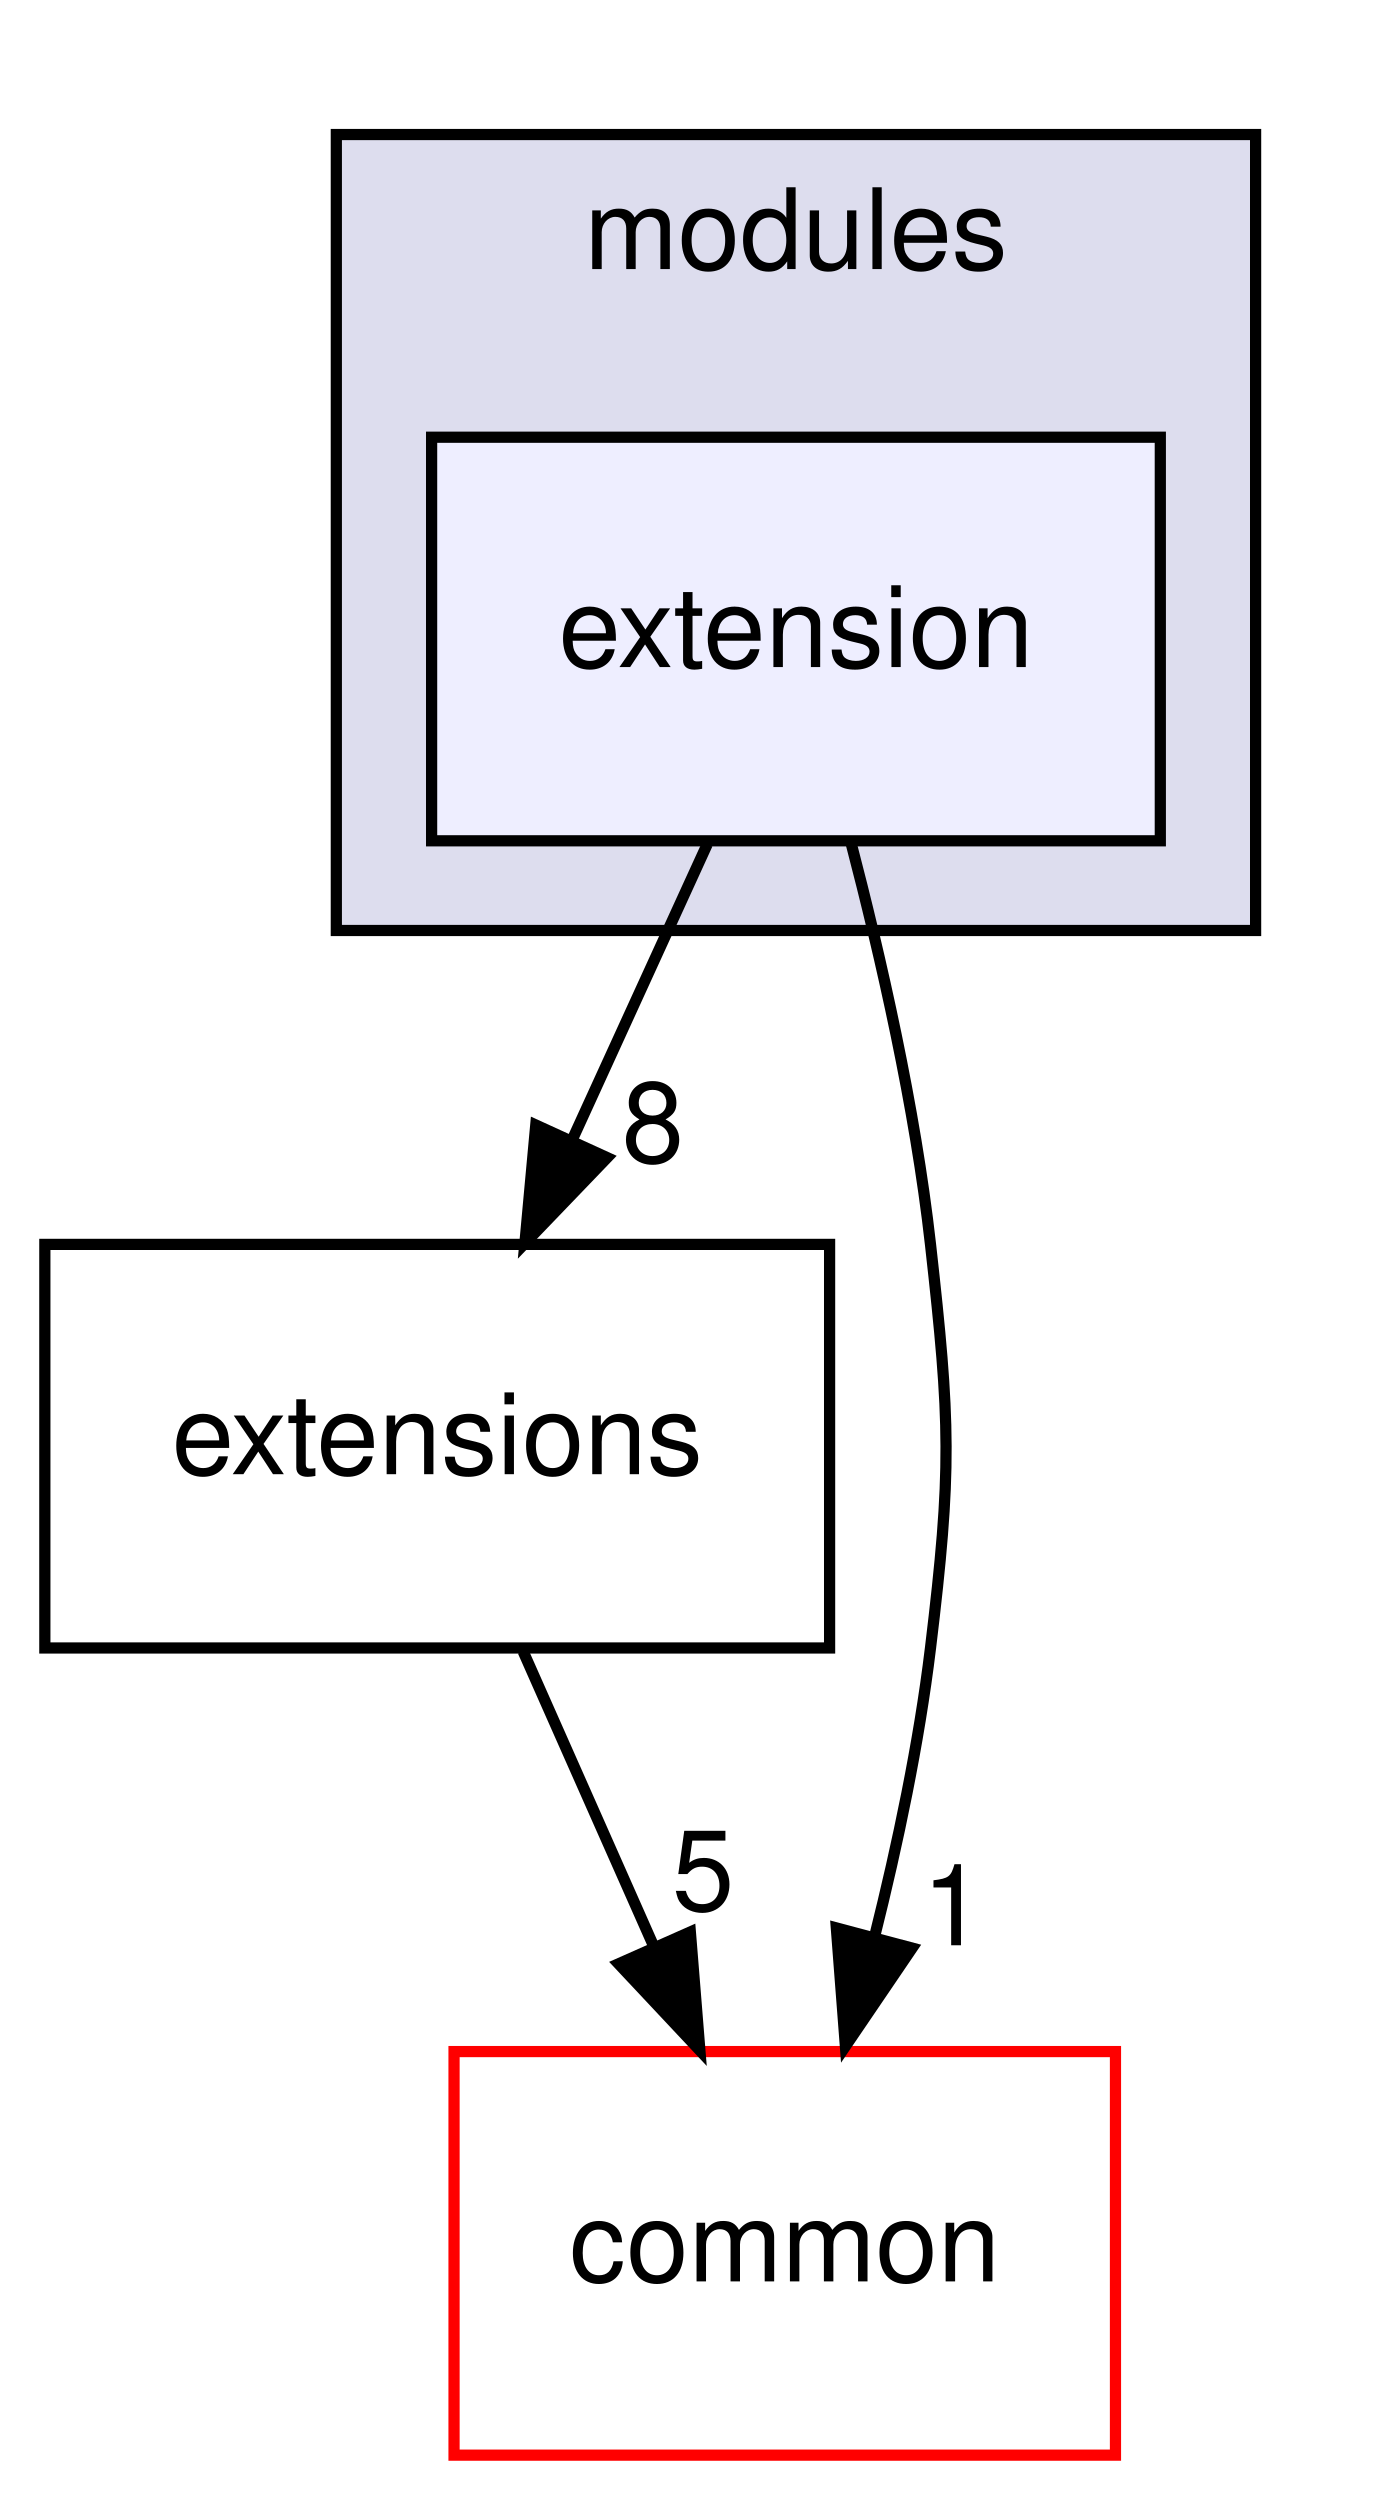
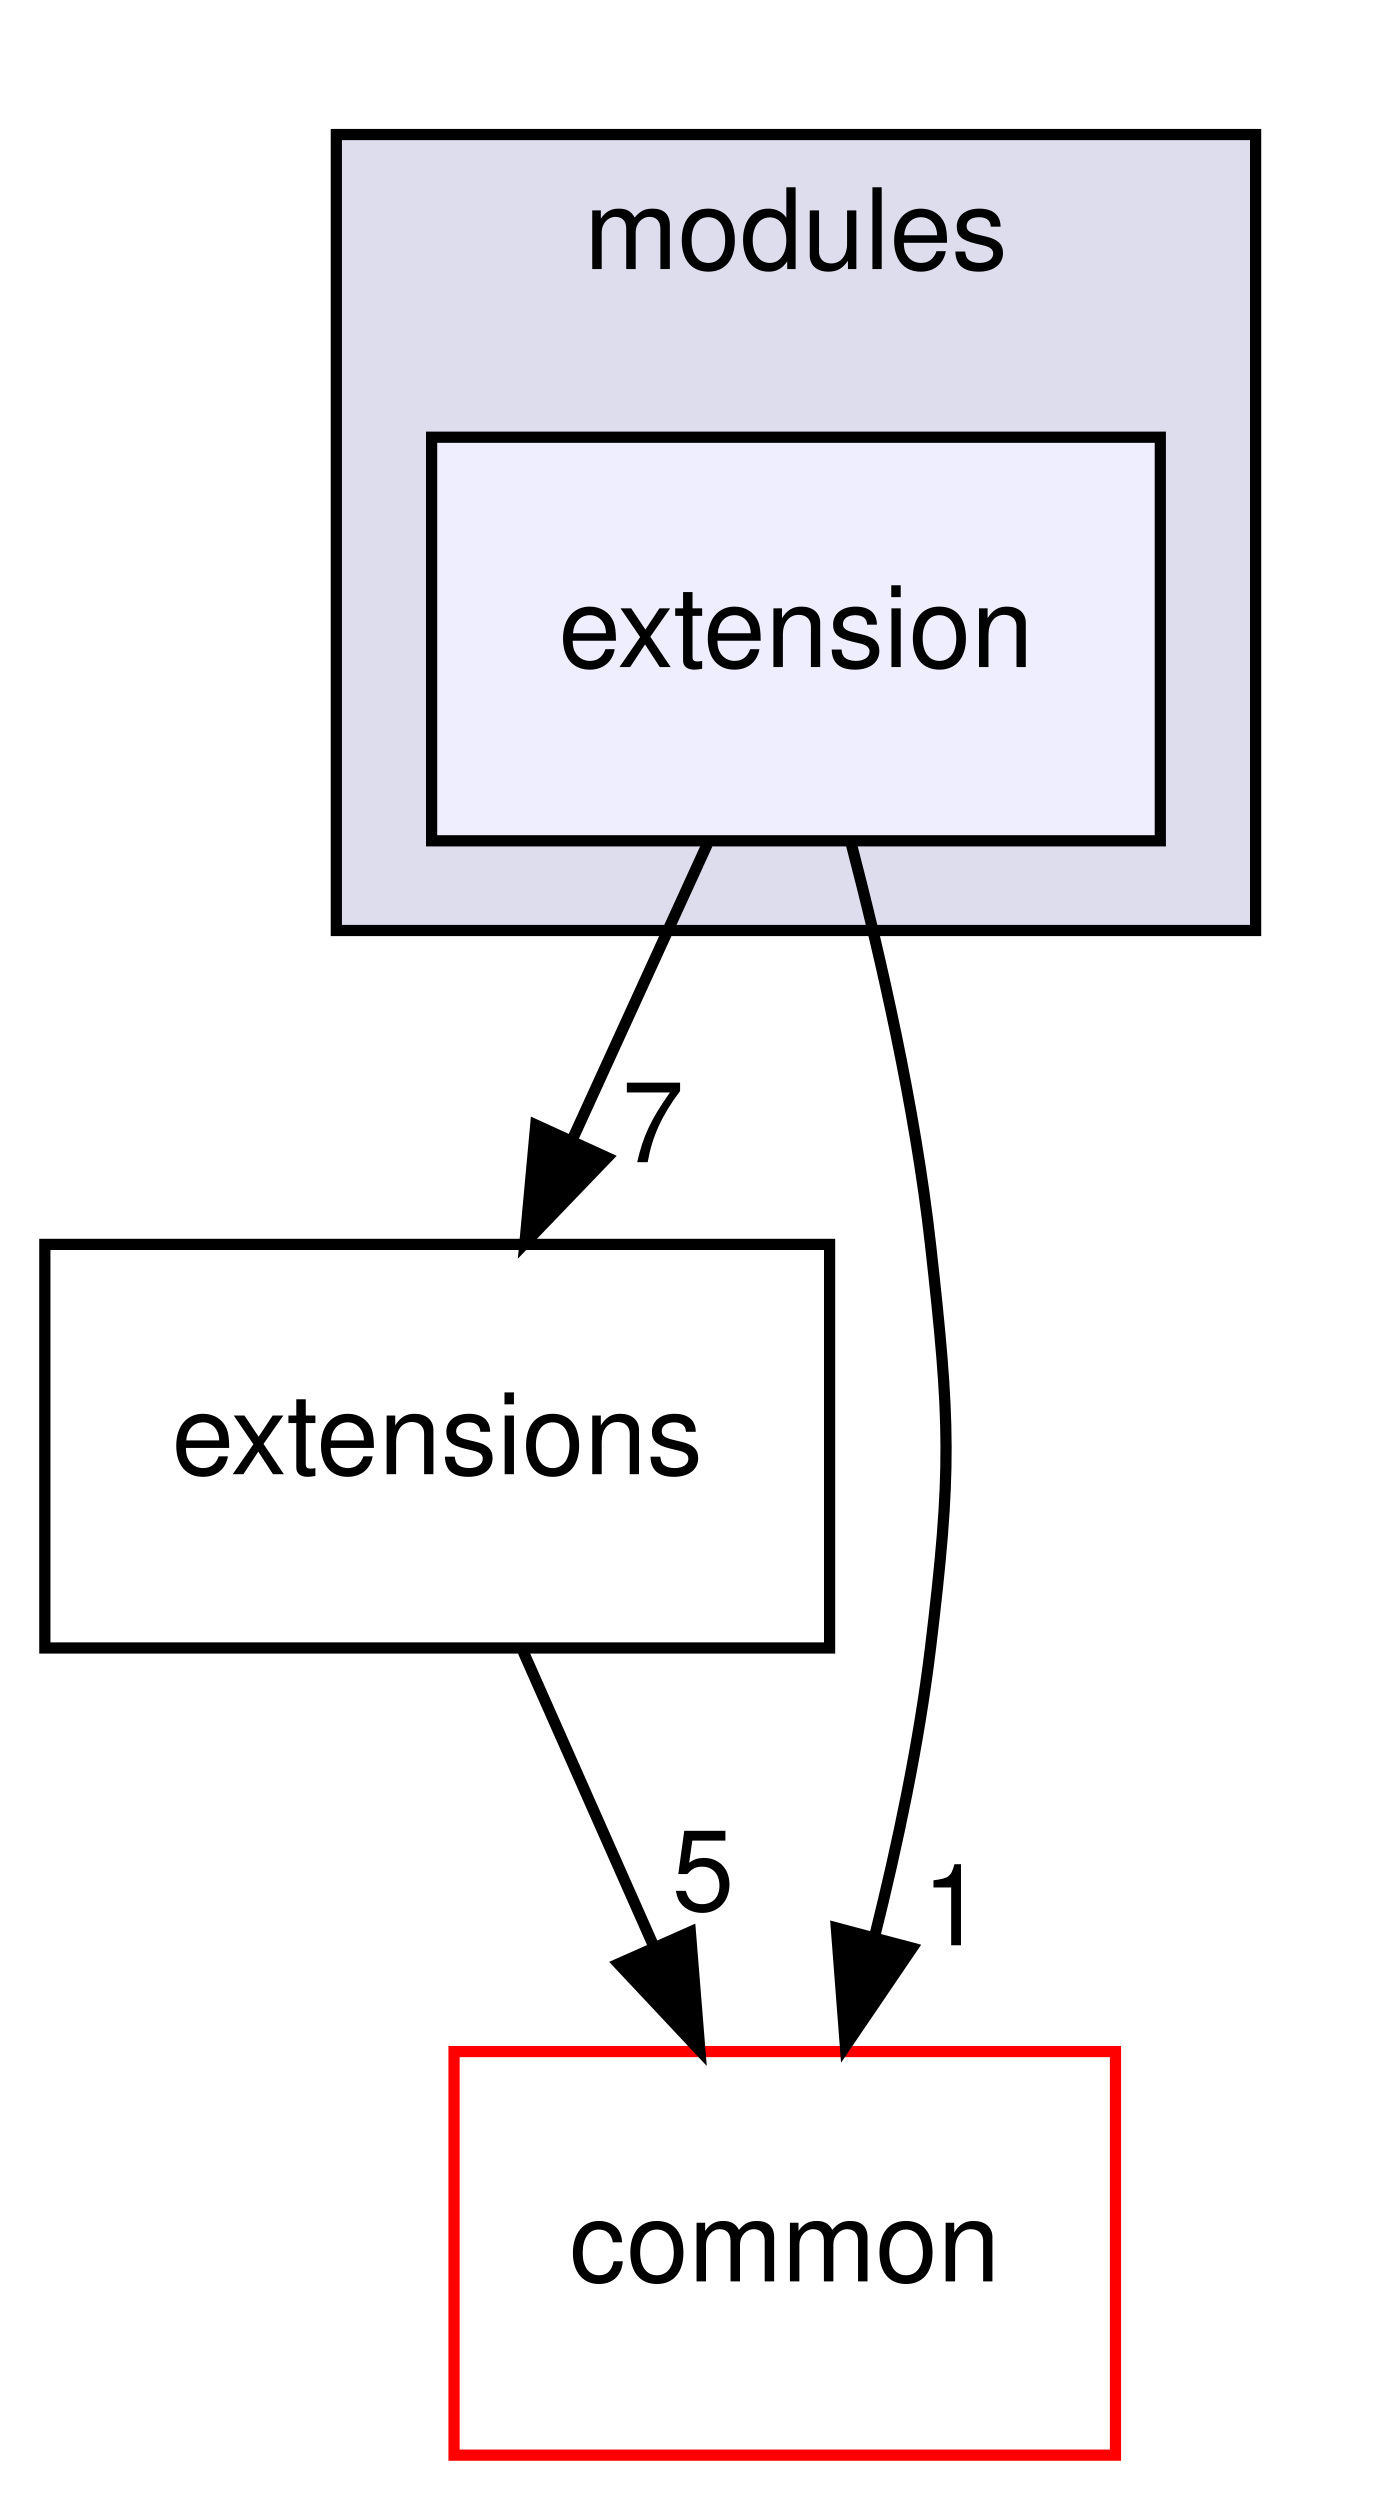
<svg xmlns="http://www.w3.org/2000/svg" xmlns:xlink="http://www.w3.org/1999/xlink" width="124pt" height="223pt" viewBox="0.00 0.00 124.00 223.00">
  <g id="graph0" class="graph" transform="scale(1 1) rotate(0) translate(4 219)">
    <g id="clust1" class="cluster">
      <g id="a_clust1">
        <a xlink:href="dir_e05090c0c1eb694f05995893ce62415e.html" target="_top" xlink:title="modules">
          <polygon fill="#ddddee" stroke="black" points="26,-136 26,-207 108,-207 108,-136 26,-136" />
          <text text-anchor="middle" x="67" y="-195" font-family="Helvetica,sans-Serif" font-size="10.00">modules</text>
        </a>
      </g>
    </g>
    <g id="node1" class="node">
      <g id="a_node1">
        <a xlink:href="dir_89e236299e2171734384aa0348a682fc.html" target="_top" xlink:title="extension">
          <polygon fill="#eeeeff" stroke="black" points="99.5,-180 34.5,-180 34.5,-144 99.5,-144 99.5,-180" />
          <text text-anchor="middle" x="67" y="-159.5" font-family="Helvetica,sans-Serif" font-size="10.00">extension</text>
        </a>
      </g>
    </g>
    <g id="node2" class="node">
      <g id="a_node2">
        <a xlink:href="dir_ce90d8ec022607b6aa4b2f9ac20ca422.html" target="_top" xlink:title="extensions">
          <polygon fill="none" stroke="black" points="70,-108 0,-108 0,-72 70,-72 70,-108" />
          <text text-anchor="middle" x="35" y="-87.5" font-family="Helvetica,sans-Serif" font-size="10.00">extensions</text>
        </a>
      </g>
    </g>
    <g id="edge2" class="edge">
      <path fill="none" stroke="black" d="M59.09,-143.7C55.45,-135.73 51.05,-126.1 47.01,-117.26" />
      <polygon fill="black" stroke="black" points="50.16,-115.74 42.82,-108.1 43.79,-118.65 50.16,-115.74" />
      <g id="a_edge2-headlabel">
-         <a xlink:href="dir_000012_000002.html" target="_top" xlink:title="8">
-           <text text-anchor="middle" x="54.24" y="-115.33" font-family="Helvetica,sans-Serif" font-size="10.00">8</text>
+         <a xlink:href="dir_000012_000002.html" target="_top" xlink:title="7">
+           <text text-anchor="middle" x="54.24" y="-115.33" font-family="Helvetica,sans-Serif" font-size="10.00">7</text>
        </a>
      </g>
    </g>
    <g id="node3" class="node">
      <g id="a_node3">
        <a xlink:href="dir_fdedb0aba14d44ce9d99bc100e026e6a.html" target="_top" xlink:title="common">
          <polygon fill="none" stroke="red" points="95.5,-36 36.5,-36 36.5,0 95.5,0 95.5,-36" />
          <text text-anchor="middle" x="66" y="-15.5" font-family="Helvetica,sans-Serif" font-size="10.00">common</text>
        </a>
      </g>
    </g>
    <g id="edge3" class="edge">
      <path fill="none" stroke="black" d="M71.87,-143.98C74.56,-133.67 77.64,-120.19 79,-108 80.78,-92.1 80.92,-87.88 79,-72 77.98,-63.53 76.07,-54.47 74.02,-46.28" />
      <polygon fill="black" stroke="black" points="77.36,-45.23 71.41,-36.47 70.6,-47.03 77.36,-45.23" />
      <g id="a_edge3-headlabel">
        <a xlink:href="dir_000012_000007.html" target="_top" xlink:title="1">
          <text text-anchor="middle" x="81.03" y="-45.48" font-family="Helvetica,sans-Serif" font-size="10.00">1</text>
        </a>
      </g>
    </g>
    <g id="edge1" class="edge">
      <path fill="none" stroke="black" d="M42.66,-71.7C46.19,-63.73 50.46,-54.1 54.37,-45.26" />
      <polygon fill="black" stroke="black" points="57.58,-46.67 58.43,-36.1 51.18,-43.83 57.58,-46.67" />
      <g id="a_edge1-headlabel">
        <a xlink:href="dir_000002_000007.html" target="_top" xlink:title="5">
          <text text-anchor="middle" x="58.72" y="-48.6" font-family="Helvetica,sans-Serif" font-size="10.00">5</text>
        </a>
      </g>
    </g>
  </g>
</svg>
